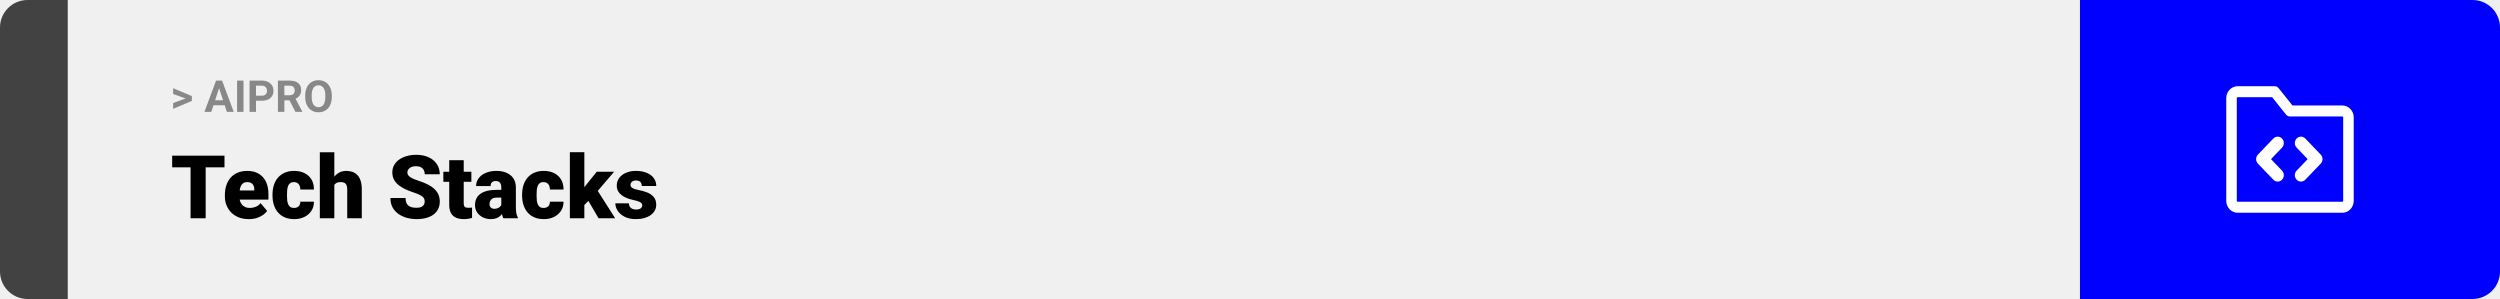
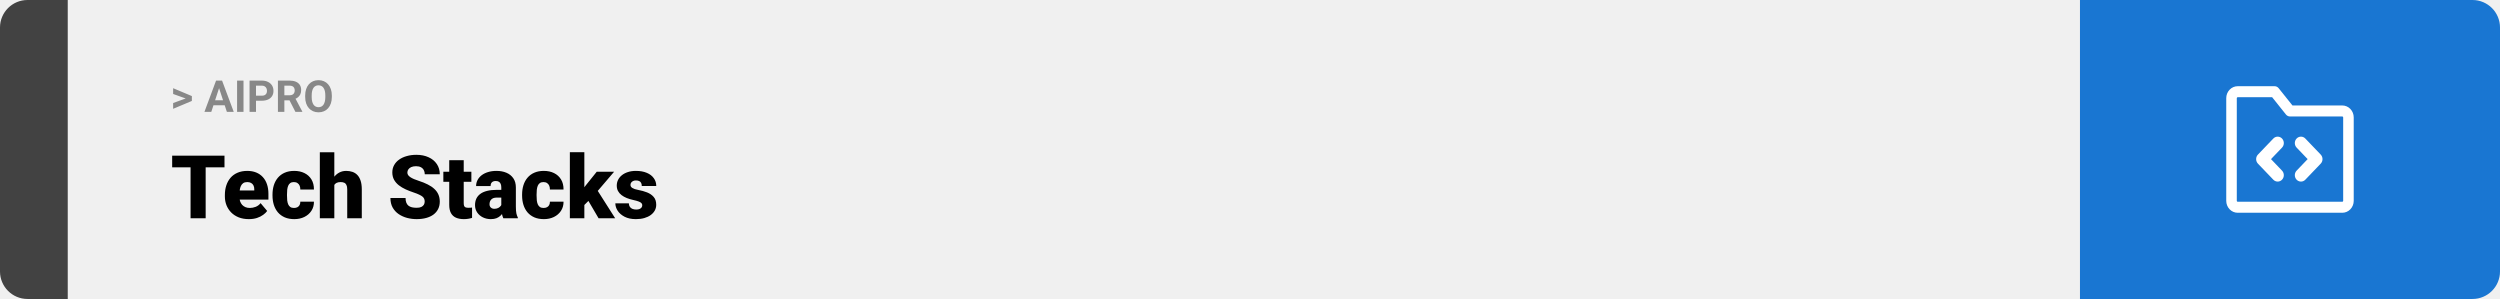
<svg xmlns="http://www.w3.org/2000/svg" width="1363" height="163" viewBox="0 0 1363 163" fill="none">
  <path d="M0 15C0 6.716 6.716 0 15 0H37V163H15C6.716 163 0 156.284 0 148V15Z" fill="#424242" />
  <rect width="1097" height="163" transform="translate(37)" fill="#F0F0F0" />
  <path d="M101.906 53.922L94.394 51.238V48.086L104.602 52.375V54.637L101.906 53.922ZM94.394 56.172L101.918 53.43L104.602 52.785V55.035L94.394 59.324V56.172ZM119.836 46.855L115.195 61H111.457L117.797 43.938H120.176L119.836 46.855ZM123.691 61L119.039 46.855L118.664 43.938H121.066L127.441 61H123.691ZM123.48 54.648V57.402H114.469V54.648H123.48ZM132.762 43.938V61H129.258V43.938H132.762ZM142.699 54.918H138.352V52.176H142.699C143.371 52.176 143.918 52.066 144.34 51.848C144.762 51.621 145.07 51.309 145.266 50.91C145.461 50.512 145.559 50.062 145.559 49.562C145.559 49.055 145.461 48.582 145.266 48.145C145.07 47.707 144.762 47.355 144.34 47.09C143.918 46.824 143.371 46.691 142.699 46.691H139.57V61H136.055V43.938H142.699C144.035 43.938 145.18 44.18 146.133 44.664C147.094 45.141 147.828 45.801 148.336 46.645C148.844 47.488 149.098 48.453 149.098 49.539C149.098 50.641 148.844 51.594 148.336 52.398C147.828 53.203 147.094 53.824 146.133 54.262C145.18 54.699 144.035 54.918 142.699 54.918ZM151.523 43.938H157.887C159.191 43.938 160.312 44.133 161.25 44.523C162.195 44.914 162.922 45.492 163.43 46.258C163.938 47.023 164.191 47.965 164.191 49.082C164.191 49.996 164.035 50.781 163.723 51.438C163.418 52.086 162.984 52.629 162.422 53.066C161.867 53.496 161.215 53.84 160.465 54.098L159.352 54.684H153.82L153.797 51.941H157.91C158.527 51.941 159.039 51.832 159.445 51.613C159.852 51.395 160.156 51.09 160.359 50.699C160.57 50.309 160.676 49.855 160.676 49.34C160.676 48.793 160.574 48.32 160.371 47.922C160.168 47.523 159.859 47.219 159.445 47.008C159.031 46.797 158.512 46.691 157.887 46.691H155.039V61H151.523V43.938ZM161.062 61L157.172 53.395L160.887 53.371L164.824 60.836V61H161.062ZM180.914 52.07V52.879C180.914 54.176 180.738 55.34 180.387 56.371C180.035 57.402 179.539 58.281 178.898 59.008C178.258 59.727 177.492 60.277 176.602 60.66C175.719 61.043 174.738 61.234 173.66 61.234C172.59 61.234 171.609 61.043 170.719 60.66C169.836 60.277 169.07 59.727 168.422 59.008C167.773 58.281 167.27 57.402 166.91 56.371C166.559 55.34 166.383 54.176 166.383 52.879V52.07C166.383 50.766 166.559 49.602 166.91 48.578C167.262 47.547 167.758 46.668 168.398 45.941C169.047 45.215 169.812 44.66 170.695 44.277C171.586 43.895 172.566 43.703 173.637 43.703C174.715 43.703 175.695 43.895 176.578 44.277C177.469 44.66 178.234 45.215 178.875 45.941C179.523 46.668 180.023 47.547 180.375 48.578C180.734 49.602 180.914 50.766 180.914 52.07ZM177.363 52.879V52.047C177.363 51.141 177.281 50.344 177.117 49.656C176.953 48.969 176.711 48.391 176.391 47.922C176.07 47.453 175.68 47.102 175.219 46.867C174.758 46.625 174.23 46.504 173.637 46.504C173.043 46.504 172.516 46.625 172.055 46.867C171.602 47.102 171.215 47.453 170.895 47.922C170.582 48.391 170.344 48.969 170.18 49.656C170.016 50.344 169.934 51.141 169.934 52.047V52.879C169.934 53.777 170.016 54.574 170.18 55.27C170.344 55.957 170.586 56.539 170.906 57.016C171.227 57.484 171.617 57.84 172.078 58.082C172.539 58.324 173.066 58.445 173.66 58.445C174.254 58.445 174.781 58.324 175.242 58.082C175.703 57.84 176.09 57.484 176.402 57.016C176.715 56.539 176.953 55.957 177.117 55.27C177.281 54.574 177.363 53.777 177.363 52.879Z" fill="#888888" />
  <path d="M112.125 84.875V119H103.898V84.875H112.125ZM122.391 84.875V91.227H93.867V84.875H122.391ZM135.68 119.469C133.617 119.469 131.773 119.148 130.148 118.508C128.523 117.852 127.148 116.953 126.023 115.812C124.914 114.672 124.062 113.359 123.469 111.875C122.891 110.391 122.602 108.82 122.602 107.164V106.273C122.602 104.414 122.859 102.695 123.375 101.117C123.891 99.523 124.656 98.133 125.672 96.945C126.688 95.758 127.961 94.836 129.492 94.18C131.023 93.508 132.805 93.172 134.836 93.172C136.633 93.172 138.242 93.461 139.664 94.039C141.086 94.617 142.289 95.445 143.273 96.523C144.273 97.602 145.031 98.906 145.547 100.438C146.078 101.969 146.344 103.688 146.344 105.594V108.805H125.625V103.859H138.633V103.25C138.648 102.406 138.5 101.688 138.188 101.094C137.891 100.5 137.453 100.047 136.875 99.734C136.297 99.422 135.594 99.266 134.766 99.266C133.906 99.266 133.195 99.453 132.633 99.828C132.086 100.203 131.656 100.719 131.344 101.375C131.047 102.016 130.836 102.758 130.711 103.602C130.586 104.445 130.523 105.336 130.523 106.273V107.164C130.523 108.102 130.648 108.953 130.898 109.719C131.164 110.484 131.539 111.141 132.023 111.688C132.523 112.219 133.117 112.633 133.805 112.93C134.508 113.227 135.305 113.375 136.195 113.375C137.273 113.375 138.336 113.172 139.383 112.766C140.43 112.359 141.328 111.688 142.078 110.75L145.664 115.016C145.148 115.75 144.414 116.461 143.461 117.148C142.523 117.836 141.398 118.398 140.086 118.836C138.773 119.258 137.305 119.469 135.68 119.469ZM160.266 113.375C161 113.375 161.625 113.242 162.141 112.977C162.672 112.695 163.07 112.305 163.336 111.805C163.617 111.289 163.75 110.672 163.734 109.953H171.164C171.18 111.859 170.711 113.531 169.758 114.969C168.82 116.391 167.539 117.5 165.914 118.297C164.305 119.078 162.484 119.469 160.453 119.469C158.469 119.469 156.734 119.148 155.25 118.508C153.766 117.852 152.523 116.945 151.523 115.789C150.539 114.617 149.797 113.25 149.297 111.688C148.812 110.125 148.57 108.43 148.57 106.602V106.062C148.57 104.234 148.812 102.539 149.297 100.977C149.797 99.398 150.539 98.031 151.523 96.875C152.523 95.703 153.758 94.797 155.227 94.156C156.711 93.5 158.438 93.172 160.406 93.172C162.516 93.172 164.375 93.57 165.984 94.367C167.609 95.164 168.883 96.32 169.805 97.836C170.727 99.352 171.18 101.188 171.164 103.344H163.734C163.75 102.578 163.633 101.891 163.383 101.281C163.133 100.672 162.742 100.188 162.211 99.828C161.695 99.453 161.031 99.266 160.219 99.266C159.406 99.266 158.75 99.445 158.25 99.805C157.75 100.164 157.367 100.664 157.102 101.305C156.852 101.93 156.68 102.648 156.586 103.461C156.508 104.273 156.469 105.141 156.469 106.062V106.602C156.469 107.539 156.508 108.422 156.586 109.25C156.68 110.062 156.859 110.781 157.125 111.406C157.391 112.016 157.773 112.5 158.273 112.859C158.773 113.203 159.438 113.375 160.266 113.375ZM182.273 83V119H174.375V83H182.273ZM181.336 105.453L179.484 105.5C179.484 103.719 179.703 102.078 180.141 100.578C180.578 99.078 181.203 97.773 182.016 96.664C182.828 95.555 183.805 94.695 184.945 94.086C186.086 93.477 187.352 93.172 188.742 93.172C189.992 93.172 191.133 93.352 192.164 93.711C193.211 94.07 194.109 94.648 194.859 95.445C195.625 96.242 196.211 97.281 196.617 98.562C197.039 99.844 197.25 101.406 197.25 103.25V119H189.305V103.203C189.305 102.172 189.156 101.375 188.859 100.812C188.578 100.234 188.172 99.836 187.641 99.617C187.109 99.383 186.461 99.266 185.695 99.266C184.773 99.266 184.023 99.422 183.445 99.734C182.867 100.047 182.422 100.484 182.109 101.047C181.812 101.594 181.609 102.242 181.5 102.992C181.391 103.742 181.336 104.562 181.336 105.453ZM231.539 109.93C231.539 109.398 231.461 108.922 231.305 108.5C231.148 108.062 230.859 107.656 230.438 107.281C230.016 106.906 229.406 106.531 228.609 106.156C227.828 105.766 226.797 105.359 225.516 104.938C224.016 104.438 222.57 103.875 221.18 103.25C219.789 102.609 218.547 101.867 217.453 101.023C216.359 100.164 215.492 99.164 214.852 98.023C214.211 96.867 213.891 95.523 213.891 93.992C213.891 92.523 214.219 91.203 214.875 90.031C215.531 88.844 216.445 87.836 217.617 87.008C218.805 86.164 220.195 85.523 221.789 85.086C223.383 84.633 225.125 84.406 227.016 84.406C229.516 84.406 231.719 84.844 233.625 85.719C235.547 86.578 237.047 87.805 238.125 89.398C239.219 90.977 239.766 92.844 239.766 95H231.586C231.586 94.141 231.406 93.383 231.047 92.727C230.703 92.07 230.18 91.555 229.477 91.18C228.773 90.805 227.891 90.617 226.828 90.617C225.797 90.617 224.93 90.773 224.227 91.086C223.523 91.398 222.992 91.82 222.633 92.352C222.273 92.867 222.094 93.438 222.094 94.062C222.094 94.578 222.234 95.047 222.516 95.469C222.812 95.875 223.227 96.258 223.758 96.617C224.305 96.977 224.961 97.32 225.727 97.648C226.508 97.977 227.383 98.297 228.352 98.609C230.164 99.188 231.773 99.836 233.18 100.555C234.602 101.258 235.797 102.062 236.766 102.969C237.75 103.859 238.492 104.875 238.992 106.016C239.508 107.156 239.766 108.445 239.766 109.883C239.766 111.414 239.469 112.773 238.875 113.961C238.281 115.148 237.43 116.156 236.32 116.984C235.211 117.797 233.883 118.414 232.336 118.836C230.789 119.258 229.062 119.469 227.156 119.469C225.406 119.469 223.68 119.25 221.977 118.812C220.289 118.359 218.758 117.672 217.383 116.75C216.008 115.812 214.906 114.617 214.078 113.164C213.266 111.695 212.859 109.953 212.859 107.938H221.109C221.109 108.938 221.242 109.781 221.508 110.469C221.773 111.156 222.164 111.711 222.68 112.133C223.195 112.539 223.828 112.836 224.578 113.023C225.328 113.195 226.188 113.281 227.156 113.281C228.203 113.281 229.047 113.133 229.688 112.836C230.328 112.523 230.797 112.117 231.094 111.617C231.391 111.102 231.539 110.539 231.539 109.93ZM256.992 93.641V99.125H241.711V93.641H256.992ZM244.922 87.336H252.82V110.727C252.82 111.398 252.898 111.922 253.055 112.297C253.211 112.656 253.477 112.914 253.852 113.07C254.242 113.211 254.758 113.281 255.398 113.281C255.852 113.281 256.227 113.273 256.523 113.258C256.82 113.227 257.102 113.188 257.367 113.141V118.789C256.695 119.008 255.992 119.172 255.258 119.281C254.523 119.406 253.742 119.469 252.914 119.469C251.227 119.469 249.781 119.203 248.578 118.672C247.391 118.141 246.484 117.305 245.859 116.164C245.234 115.023 244.922 113.539 244.922 111.711V87.336ZM273.305 112.625V102.172C273.305 101.453 273.203 100.836 273 100.32C272.797 99.805 272.477 99.406 272.039 99.125C271.602 98.828 271.016 98.68 270.281 98.68C269.688 98.68 269.18 98.781 268.758 98.984C268.336 99.188 268.016 99.492 267.797 99.898C267.578 100.305 267.469 100.82 267.469 101.445H259.57C259.57 100.273 259.828 99.188 260.344 98.188C260.875 97.172 261.625 96.289 262.594 95.539C263.578 94.789 264.75 94.211 266.109 93.805C267.484 93.383 269.016 93.172 270.703 93.172C272.719 93.172 274.516 93.508 276.094 94.18C277.688 94.852 278.945 95.859 279.867 97.203C280.789 98.531 281.25 100.203 281.25 102.219V112.602C281.25 114.258 281.344 115.516 281.531 116.375C281.719 117.219 281.984 117.961 282.328 118.602V119H274.406C274.031 118.219 273.75 117.266 273.562 116.141C273.391 115 273.305 113.828 273.305 112.625ZM274.266 103.508L274.312 107.727H270.82C270.086 107.727 269.461 107.828 268.945 108.031C268.445 108.234 268.039 108.516 267.727 108.875C267.43 109.219 267.211 109.609 267.07 110.047C266.945 110.484 266.883 110.945 266.883 111.43C266.883 111.898 266.992 112.32 267.211 112.695C267.445 113.055 267.758 113.336 268.148 113.539C268.539 113.742 268.977 113.844 269.461 113.844C270.336 113.844 271.078 113.68 271.688 113.352C272.312 113.008 272.789 112.594 273.117 112.109C273.445 111.625 273.609 111.172 273.609 110.75L275.344 113.984C275.031 114.609 274.672 115.242 274.266 115.883C273.875 116.523 273.383 117.117 272.789 117.664C272.211 118.195 271.5 118.633 270.656 118.977C269.812 119.305 268.789 119.469 267.586 119.469C266.023 119.469 264.586 119.148 263.273 118.508C261.977 117.867 260.938 116.977 260.156 115.836C259.375 114.68 258.984 113.352 258.984 111.852C258.984 110.539 259.219 109.367 259.688 108.336C260.172 107.305 260.898 106.43 261.867 105.711C262.836 104.992 264.07 104.445 265.57 104.07C267.07 103.695 268.836 103.508 270.867 103.508H274.266ZM296.344 113.375C297.078 113.375 297.703 113.242 298.219 112.977C298.75 112.695 299.148 112.305 299.414 111.805C299.695 111.289 299.828 110.672 299.812 109.953H307.242C307.258 111.859 306.789 113.531 305.836 114.969C304.898 116.391 303.617 117.5 301.992 118.297C300.383 119.078 298.562 119.469 296.531 119.469C294.547 119.469 292.812 119.148 291.328 118.508C289.844 117.852 288.602 116.945 287.602 115.789C286.617 114.617 285.875 113.25 285.375 111.688C284.891 110.125 284.648 108.43 284.648 106.602V106.062C284.648 104.234 284.891 102.539 285.375 100.977C285.875 99.398 286.617 98.031 287.602 96.875C288.602 95.703 289.836 94.797 291.305 94.156C292.789 93.5 294.516 93.172 296.484 93.172C298.594 93.172 300.453 93.57 302.062 94.367C303.688 95.164 304.961 96.32 305.883 97.836C306.805 99.352 307.258 101.188 307.242 103.344H299.812C299.828 102.578 299.711 101.891 299.461 101.281C299.211 100.672 298.82 100.188 298.289 99.828C297.773 99.453 297.109 99.266 296.297 99.266C295.484 99.266 294.828 99.445 294.328 99.805C293.828 100.164 293.445 100.664 293.18 101.305C292.93 101.93 292.758 102.648 292.664 103.461C292.586 104.273 292.547 105.141 292.547 106.062V106.602C292.547 107.539 292.586 108.422 292.664 109.25C292.758 110.062 292.938 110.781 293.203 111.406C293.469 112.016 293.852 112.5 294.352 112.859C294.852 113.203 295.516 113.375 296.344 113.375ZM318.586 82.977V119H310.688V82.977H318.586ZM334.805 93.641L323.789 106.555L318.023 112.32L314.578 107.305L319.383 101.047L325.336 93.641H334.805ZM326.344 119L319.57 107.445L325.406 103.297L335.391 119H326.344ZM350.156 111.875C350.156 111.438 350.008 111.062 349.711 110.75C349.43 110.422 348.93 110.125 348.211 109.859C347.492 109.578 346.484 109.297 345.188 109.016C343.953 108.75 342.789 108.398 341.695 107.961C340.617 107.523 339.672 106.992 338.859 106.367C338.047 105.742 337.406 105 336.938 104.141C336.484 103.281 336.258 102.297 336.258 101.188C336.258 100.109 336.484 99.094 336.938 98.141C337.406 97.172 338.086 96.32 338.977 95.586C339.883 94.836 340.984 94.25 342.281 93.828C343.578 93.391 345.055 93.172 346.711 93.172C348.992 93.172 350.961 93.523 352.617 94.227C354.273 94.914 355.547 95.883 356.438 97.133C357.344 98.367 357.797 99.797 357.797 101.422H349.898C349.898 100.781 349.789 100.234 349.57 99.781C349.367 99.328 349.031 98.984 348.562 98.75C348.094 98.5 347.469 98.375 346.688 98.375C346.141 98.375 345.641 98.477 345.188 98.68C344.75 98.883 344.398 99.164 344.133 99.523C343.867 99.883 343.734 100.305 343.734 100.789C343.734 101.133 343.812 101.445 343.969 101.727C344.141 101.992 344.398 102.242 344.742 102.477C345.086 102.695 345.523 102.898 346.055 103.086C346.586 103.258 347.227 103.414 347.977 103.555C349.68 103.867 351.273 104.312 352.758 104.891C354.242 105.469 355.445 106.289 356.367 107.352C357.305 108.414 357.773 109.844 357.773 111.641C357.773 112.766 357.516 113.805 357 114.758C356.484 115.695 355.742 116.523 354.773 117.242C353.805 117.945 352.641 118.492 351.281 118.883C349.922 119.273 348.391 119.469 346.688 119.469C344.266 119.469 342.219 119.039 340.547 118.18C338.875 117.305 337.609 116.211 336.75 114.898C335.906 113.57 335.484 112.227 335.484 110.867H342.844C342.875 111.648 343.062 112.289 343.406 112.789C343.766 113.289 344.242 113.656 344.836 113.891C345.43 114.125 346.117 114.242 346.898 114.242C347.617 114.242 348.211 114.141 348.68 113.938C349.164 113.734 349.531 113.461 349.781 113.117C350.031 112.758 350.156 112.344 350.156 111.875Z" fill="black" />
-   <path d="M1134 0H1348C1356.28 0 1363 6.716 1363 15V148C1363 156.284 1356.28 163 1348 163H1134V0Z" fill="#0000FF" />
+   <path d="M1134 0H1348C1356.28 0 1363 6.716 1363 15V148C1363 156.284 1356.28 163 1348 163H1134V0Z" fill="#1976D2" />
  <path fill-rule="evenodd" clip-rule="evenodd" d="M1219.98 53C1219.85 53 1219.73 53.053 1219.64 53.146C1219.55 53.24 1219.5 53.367 1219.5 53.5V109.5C1219.5 109.633 1219.55 109.76 1219.64 109.854C1219.73 109.947 1219.85 110 1219.98 110H1277.02C1277.15 110 1277.27 109.947 1277.36 109.854C1277.45 109.76 1277.5 109.633 1277.5 109.5V64C1277.5 63.867 1277.45 63.74 1277.36 63.646C1277.27 63.553 1277.15 63.5 1277.02 63.5H1248.5C1247.65 63.5 1246.84 63.105 1246.29 62.421L1238.77 53H1219.98ZM1215.58 48.904C1216.74 47.685 1218.33 47 1219.98 47H1240.11C1240.97 47 1241.77 47.395 1242.32 48.079L1249.85 57.5H1277.02C1278.67 57.5 1280.26 58.185 1281.42 59.404C1282.59 60.623 1283.25 62.276 1283.25 64V109.5C1283.25 111.224 1282.59 112.877 1281.42 114.096C1280.26 115.315 1278.67 116 1277.02 116H1219.98C1218.33 116 1216.74 115.315 1215.58 114.096C1214.41 112.877 1213.75 111.224 1213.75 109.5V53.5C1213.75 51.776 1214.41 50.123 1215.58 48.904Z" fill="white" />
  <path fill-rule="evenodd" clip-rule="evenodd" d="M1244.16 75.525C1245.47 76.892 1245.47 79.108 1244.16 80.475L1238.15 86.75L1244.16 93.025C1245.47 94.392 1245.47 96.608 1244.16 97.975C1242.85 99.342 1240.73 99.342 1239.42 97.975L1231.03 89.225C1229.72 87.858 1229.72 85.642 1231.03 84.275L1239.42 75.525C1240.73 74.158 1242.85 74.158 1244.16 75.525Z" fill="white" />
  <path fill-rule="evenodd" clip-rule="evenodd" d="M1252.12 97.975C1250.81 96.608 1250.81 94.392 1252.12 93.025L1258.13 86.75L1252.12 80.475C1250.81 79.108 1250.81 76.892 1252.12 75.525C1253.43 74.158 1255.55 74.158 1256.86 75.525L1265.25 84.275C1266.56 85.642 1266.56 87.858 1265.25 89.225L1256.86 97.975C1255.55 99.342 1253.43 99.342 1252.12 97.975Z" fill="white" />
</svg>
